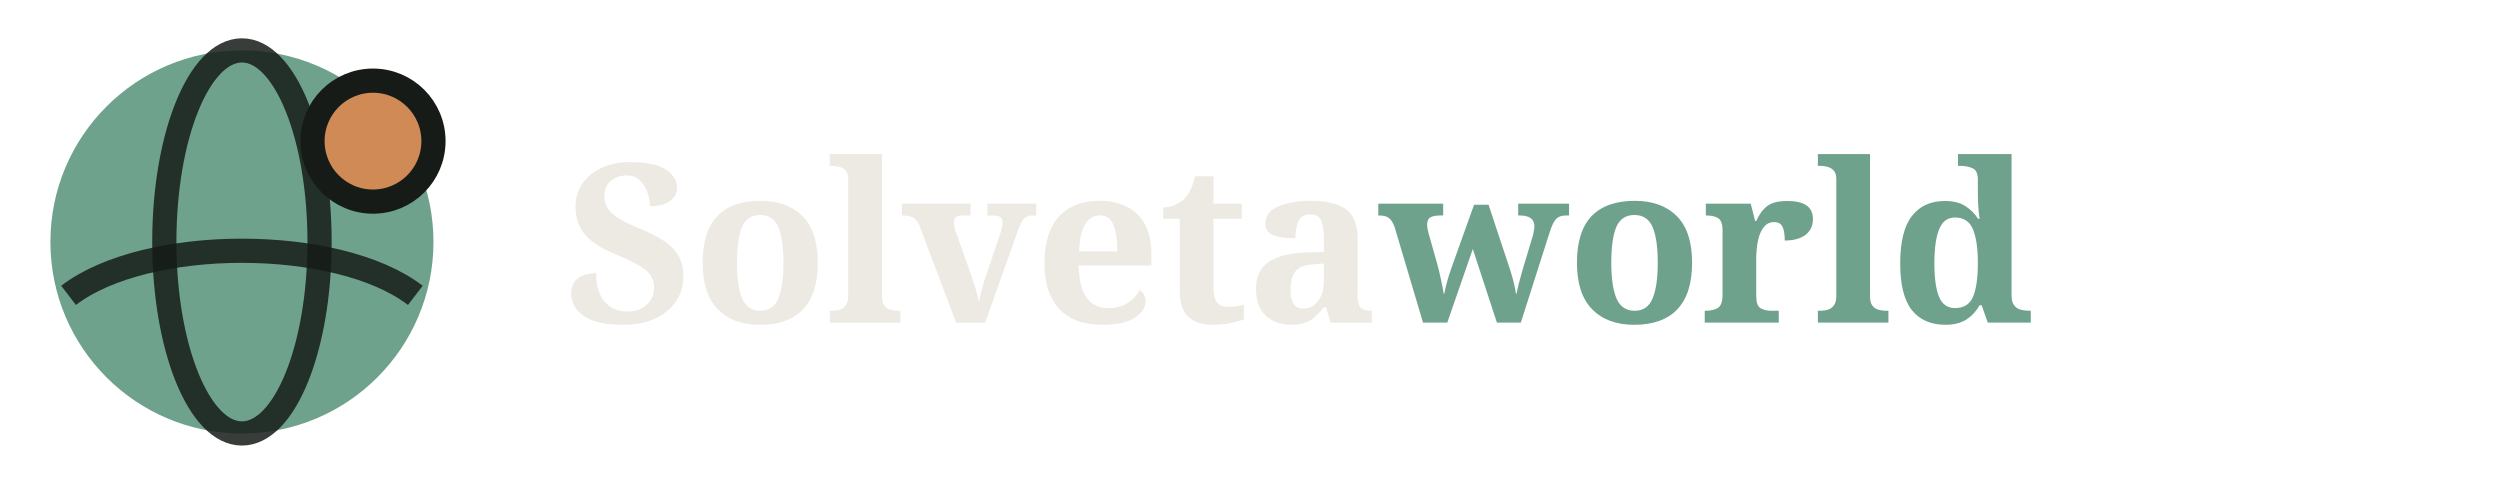
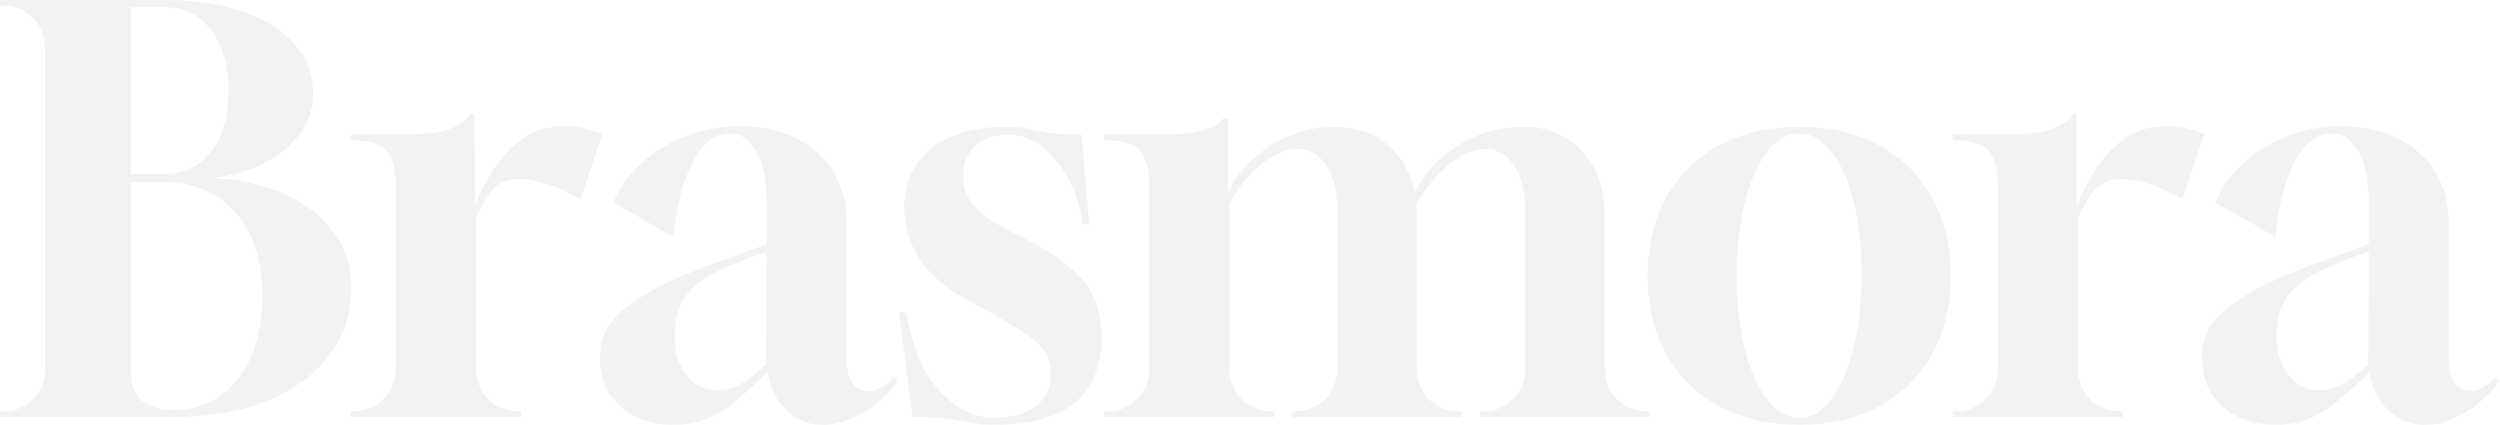
- <svg xmlns="http://www.w3.org/2000/svg" width="248" height="48" viewBox="0 0 248 48" fill="none" role="img" aria-label="Solvetaworld">
-   <circle cx="24" cy="24" r="19" fill="#6FA28D" />
-   <ellipse cx="24" cy="24" rx="7.7" ry="19" fill="none" stroke="#161B18" stroke-width="2.4" stroke-opacity="0.85" />
-   <path d="M6.8 29.3 C 14.5 23.4, 33.5 23.4, 41.2 29.3" fill="none" stroke="#161B18" stroke-width="2.4" stroke-opacity="0.85" />
-   <circle cx="37" cy="14" r="6" fill="#D08A55" stroke="#161B18" stroke-width="2.4" />
-   <text x="56" y="32" font-family="'Bricolage Grotesque', Georgia, serif" font-size="22" font-weight="600" letter-spacing="-0.01em" fill="#ECEAE2">Solveta<tspan fill="#6FA28D">world</tspan>
-   </text>
+ <svg xmlns="http://www.w3.org/2000/svg" viewBox="0 -750 4496 764" width="449.6" height="76.4" role="img" aria-label="Brasmora">
+   <path fill="#F1F3F2" d="M0 0V-10H1Q36 -10 58.5 -30.5Q81 -51 81 -84V-666Q79 -700 57.5 -720Q36 -740 1 -740H0V-750H297Q378 -750 437.5 -729Q497 -708 530 -670.5Q563 -633 563 -582Q563 -524 513.5 -482Q464 -440 384 -430Q458 -426 513.5 -400.5Q569 -375 600.5 -332Q632 -289 632 -232Q632 -164 592.5 -111.5Q553 -59 481 -29.5Q409 0 311 0ZM235 -437H297Q348 -437 379.5 -477.5Q411 -518 411 -586Q411 -655 379.5 -696Q348 -737 297 -737H235ZM311 -13Q385 -13 428.5 -69Q472 -125 472 -220Q472 -311 424.5 -366.5Q377 -422 297 -422H235V-84Q235 -13 311 -13ZM631 0V-10H632Q668 -10 690 -32Q712 -54 712 -90V-418Q712 -456 696.5 -477Q681 -498 631 -498V-508H730Q783 -508 810 -518.5Q837 -529 848 -546H853L854 -382Q867 -412 887.5 -445Q908 -478 939.5 -500.5Q971 -523 1015 -523Q1030 -523 1047 -520Q1064 -517 1083 -509L1044 -392Q1008 -412 981.5 -420Q955 -428 935 -428Q901 -428 884.5 -407Q868 -386 856 -357V-90Q856 -54 878 -32Q900 -10 936 -10H937V0ZM1214 14Q1153 14 1116 -19Q1079 -52 1079 -106Q1079 -129 1087 -149.5Q1095 -170 1117 -190Q1140 -210 1180 -231.5Q1220 -253 1286 -277L1379 -311V-386Q1379 -443 1361 -476.5Q1343 -510 1311 -510Q1273 -509 1246.5 -460Q1220 -411 1211 -324L1103 -386Q1120 -427 1155 -458Q1190 -489 1235.5 -506Q1281 -523 1331 -523Q1416 -523 1469.5 -475.5Q1523 -428 1523 -346V-105Q1523 -47 1562 -47Q1585 -47 1607 -72L1615 -65Q1589 -30 1552 -8Q1515 14 1480 14Q1442 14 1414.5 -12Q1387 -38 1380 -81Q1331 -31 1294.5 -8.5Q1258 14 1214 14ZM1289 -48Q1311 -48 1331.5 -59Q1352 -70 1378 -95L1379 -298L1339 -283Q1288 -264 1261 -244.5Q1234 -225 1223.5 -201Q1213 -177 1213 -146Q1213 -103 1234.5 -75.5Q1256 -48 1289 -48ZM1793 14Q1767 14 1754 12Q1741 10 1729.5 7Q1718 4 1699 2Q1680 0 1641 0L1617 -188H1630Q1646 -94 1690 -46.5Q1734 1 1786 1Q1837 1 1863.5 -20Q1890 -41 1890 -77Q1890 -100 1878.5 -117.5Q1867 -135 1839 -153.5Q1811 -172 1763 -198L1734 -214Q1679 -245 1652.5 -286.5Q1626 -328 1626 -376Q1626 -444 1675.5 -483Q1725 -522 1808 -522Q1829 -522 1842 -520Q1855 -518 1867 -515Q1879 -512 1897 -510Q1915 -508 1945 -508L1959 -347H1947Q1941 -394 1920.5 -430.5Q1900 -467 1872 -487.5Q1844 -508 1815 -508Q1777 -508 1754.5 -488Q1732 -468 1732 -432Q1732 -405 1749.5 -382.5Q1767 -360 1817 -334L1847 -319Q1917 -283 1949 -244Q1981 -205 1981 -144Q1981 12 1793 14ZM1986 0V-10H1987Q2023 -10 2045 -32Q2067 -54 2067 -90V-418Q2067 -456 2051.5 -477Q2036 -498 1986 -498V-508H2085Q2126 -508 2148.5 -512Q2171 -516 2182 -522.5Q2193 -529 2198 -536H2208L2209 -406Q2235 -458 2288 -490Q2341 -522 2400 -522Q2457 -522 2495 -490Q2533 -458 2544 -404Q2572 -458 2624.5 -490Q2677 -522 2738 -522Q2805 -522 2845.5 -478Q2886 -434 2886 -362V-90Q2886 -54 2908 -32Q2930 -10 2966 -10H2967V0H2662V-10H2663Q2699 -10 2721 -32Q2743 -54 2743 -90V-372Q2743 -422 2723 -452Q2703 -482 2671 -482Q2640 -482 2606 -454.5Q2572 -427 2547 -383Q2548 -381 2548 -378Q2548 -375 2548 -373V-90Q2548 -54 2570 -32Q2592 -10 2628 -10H2629V0H2324V-10H2325Q2361 -10 2383 -32Q2405 -54 2405 -90V-372Q2405 -422 2385.5 -452Q2366 -482 2334 -482Q2303 -482 2269.5 -455.5Q2236 -429 2211 -384V-90Q2211 -54 2233 -32Q2255 -10 2291 -10H2292V0ZM3236 14Q3154 14 3092.5 -19Q3031 -52 2997 -112Q2963 -172 2963 -254Q2963 -336 2997 -396Q3031 -456 3092.5 -489Q3154 -522 3236 -522Q3318 -522 3379 -489Q3440 -456 3474 -396Q3508 -336 3508 -254Q3508 -172 3474 -112Q3440 -52 3379 -19Q3318 14 3236 14ZM3235 1Q3270 1 3295 -34Q3320 -69 3334 -127.5Q3348 -186 3348 -255Q3348 -330 3333.5 -387.5Q3319 -445 3293.5 -477.5Q3268 -510 3236 -510Q3202 -510 3176.5 -475Q3151 -440 3137 -382Q3123 -324 3123 -255Q3123 -179 3138 -121Q3153 -63 3178.5 -31Q3204 1 3235 1ZM3512 0V-10H3513Q3549 -10 3571 -32Q3593 -54 3593 -90V-418Q3593 -456 3577.5 -477Q3562 -498 3512 -498V-508H3611Q3664 -508 3691 -518.5Q3718 -529 3729 -546H3734L3735 -382Q3748 -412 3768.5 -445Q3789 -478 3820.5 -500.5Q3852 -523 3896 -523Q3911 -523 3928 -520Q3945 -517 3964 -509L3925 -392Q3889 -412 3862.5 -420Q3836 -428 3816 -428Q3782 -428 3765.5 -407Q3749 -386 3737 -357V-90Q3737 -54 3759 -32Q3781 -10 3817 -10H3818V0ZM4095 14Q4034 14 3997 -19Q3960 -52 3960 -106Q3960 -129 3968 -149.5Q3976 -170 3998 -190Q4021 -210 4061 -231.5Q4101 -253 4167 -277L4260 -311V-386Q4260 -443 4242 -476.5Q4224 -510 4192 -510Q4154 -509 4127.5 -460Q4101 -411 4092 -324L3984 -386Q4001 -427 4036 -458Q4071 -489 4116.5 -506Q4162 -523 4212 -523Q4297 -523 4350.5 -475.5Q4404 -428 4404 -346V-105Q4404 -47 4443 -47Q4466 -47 4488 -72L4496 -65Q4470 -30 4433 -8Q4396 14 4361 14Q4323 14 4295.5 -12Q4268 -38 4261 -81Q4212 -31 4175.5 -8.5Q4139 14 4095 14ZM4170 -48Q4192 -48 4212.5 -59Q4233 -70 4259 -95L4260 -298L4220 -283Q4169 -264 4142 -244.5Q4115 -225 4104.5 -201Q4094 -177 4094 -146Q4094 -103 4115.5 -75.5Q4137 -48 4170 -48Z" />
</svg>
